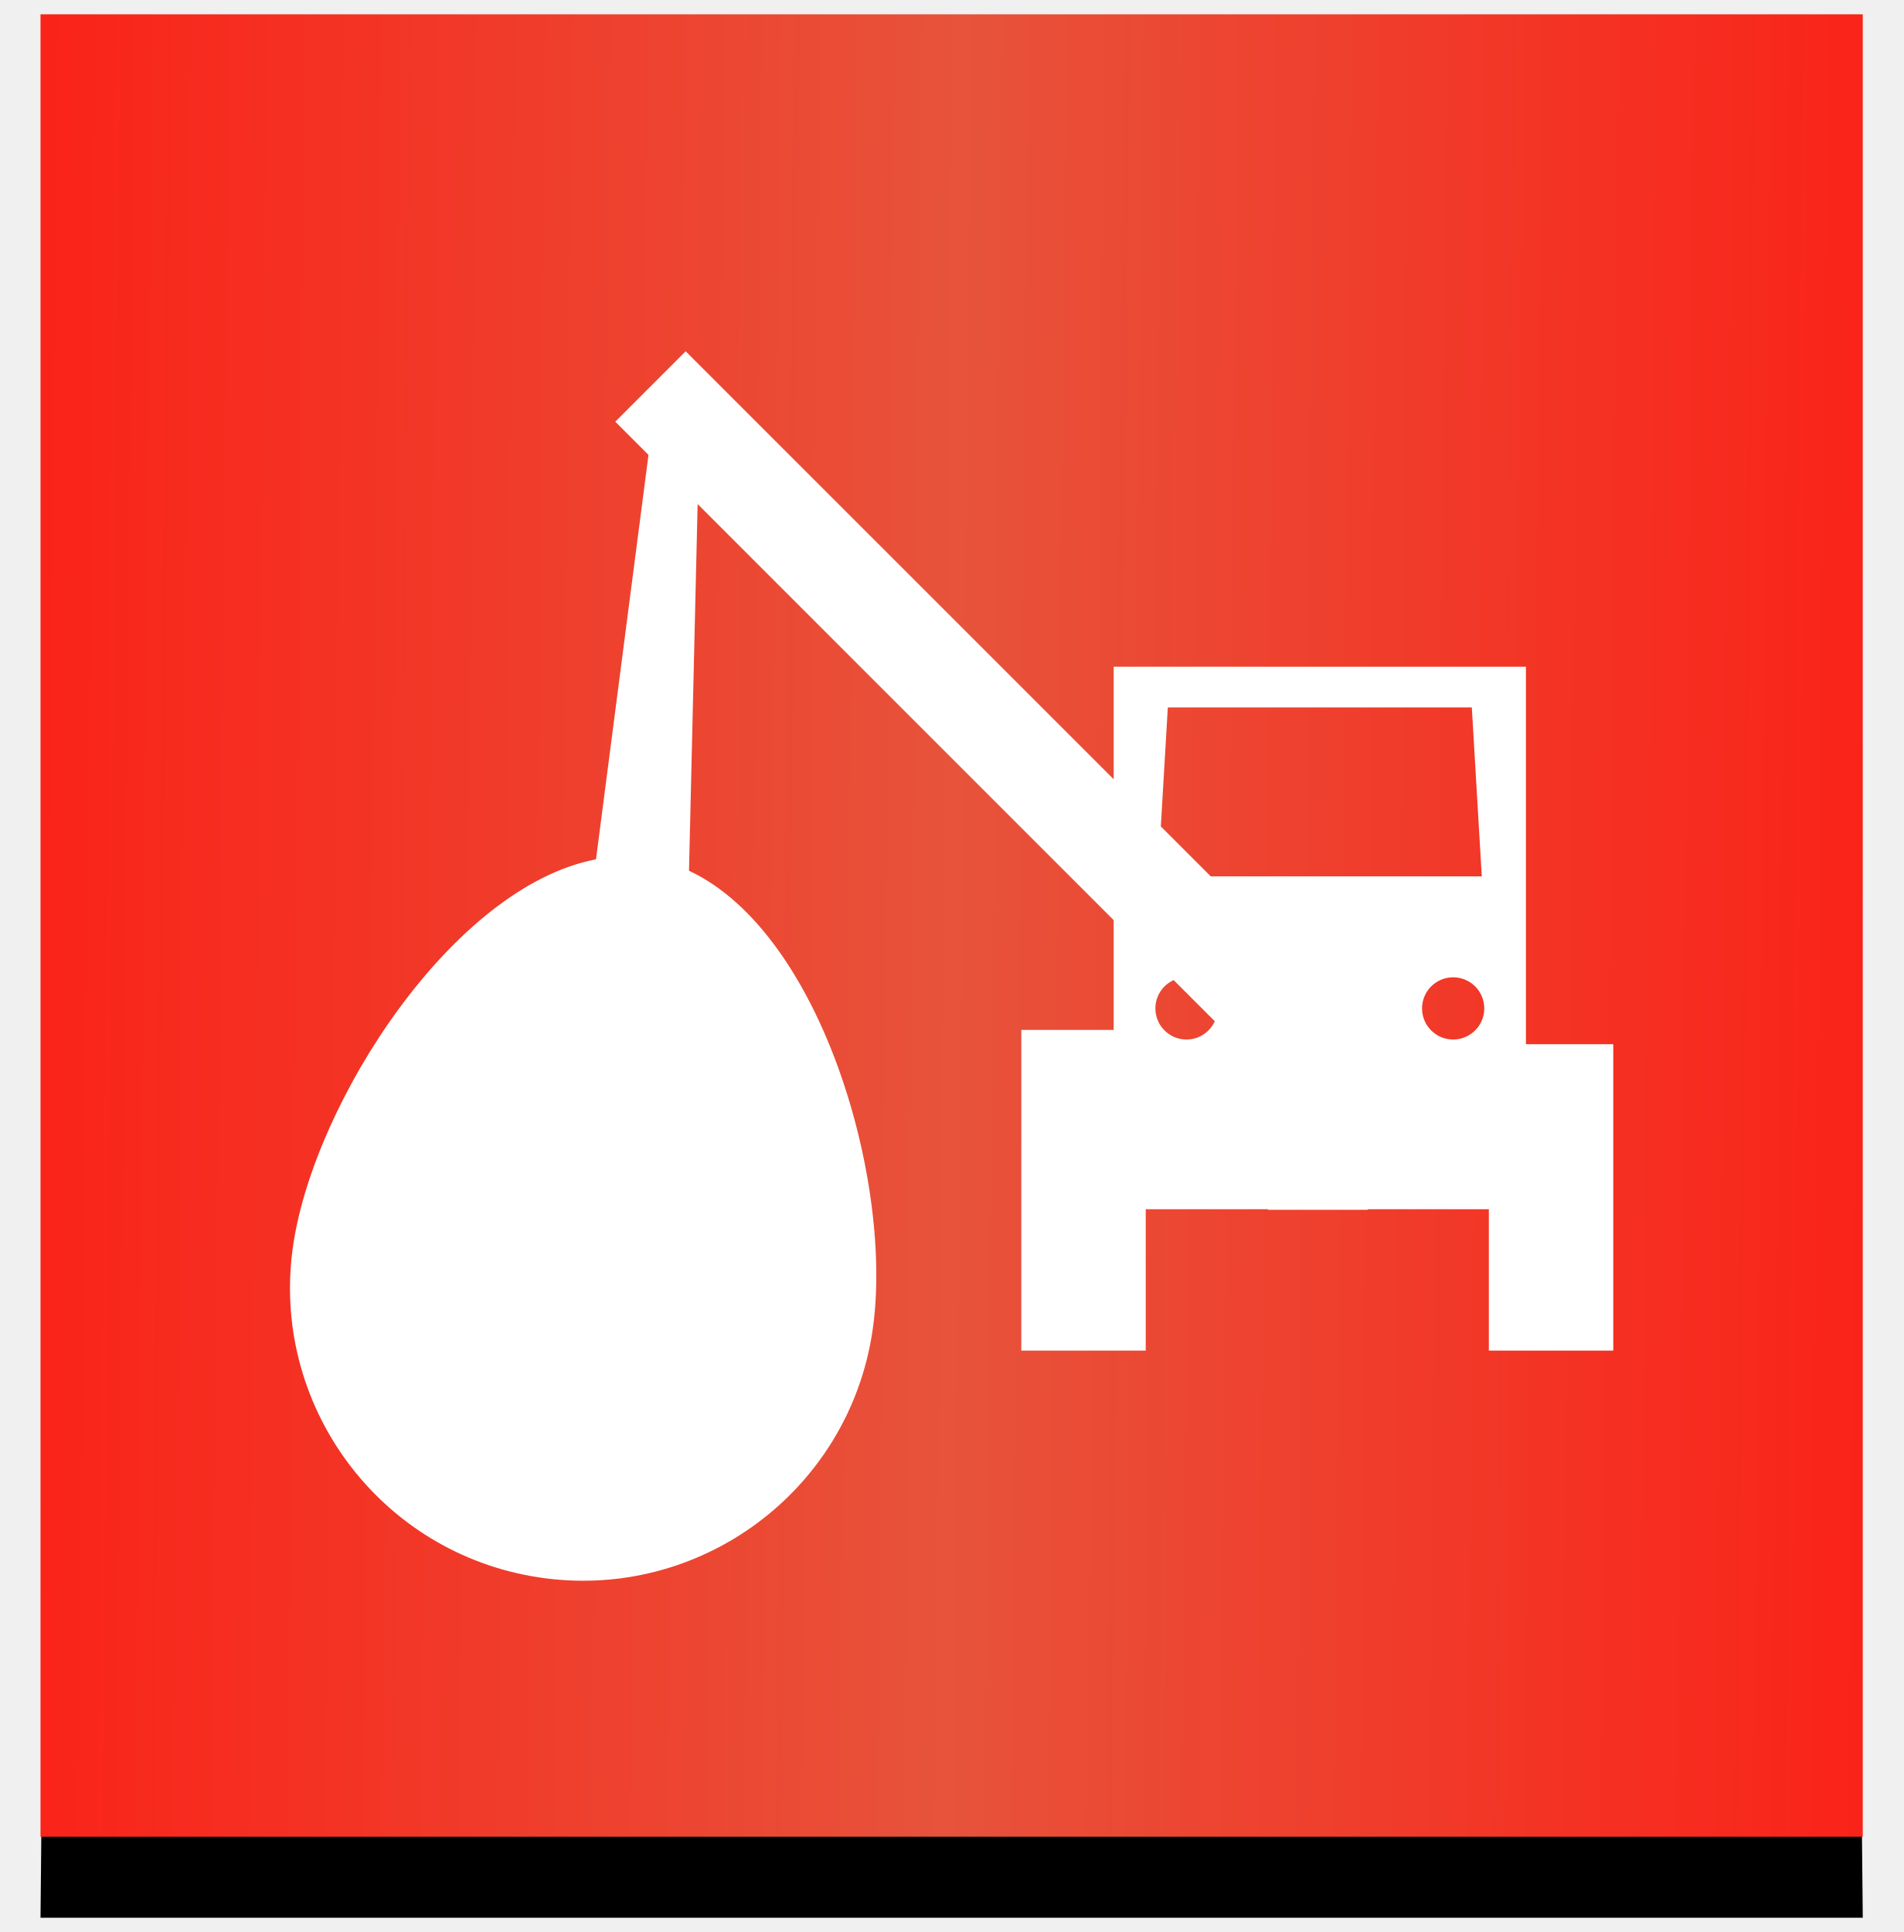
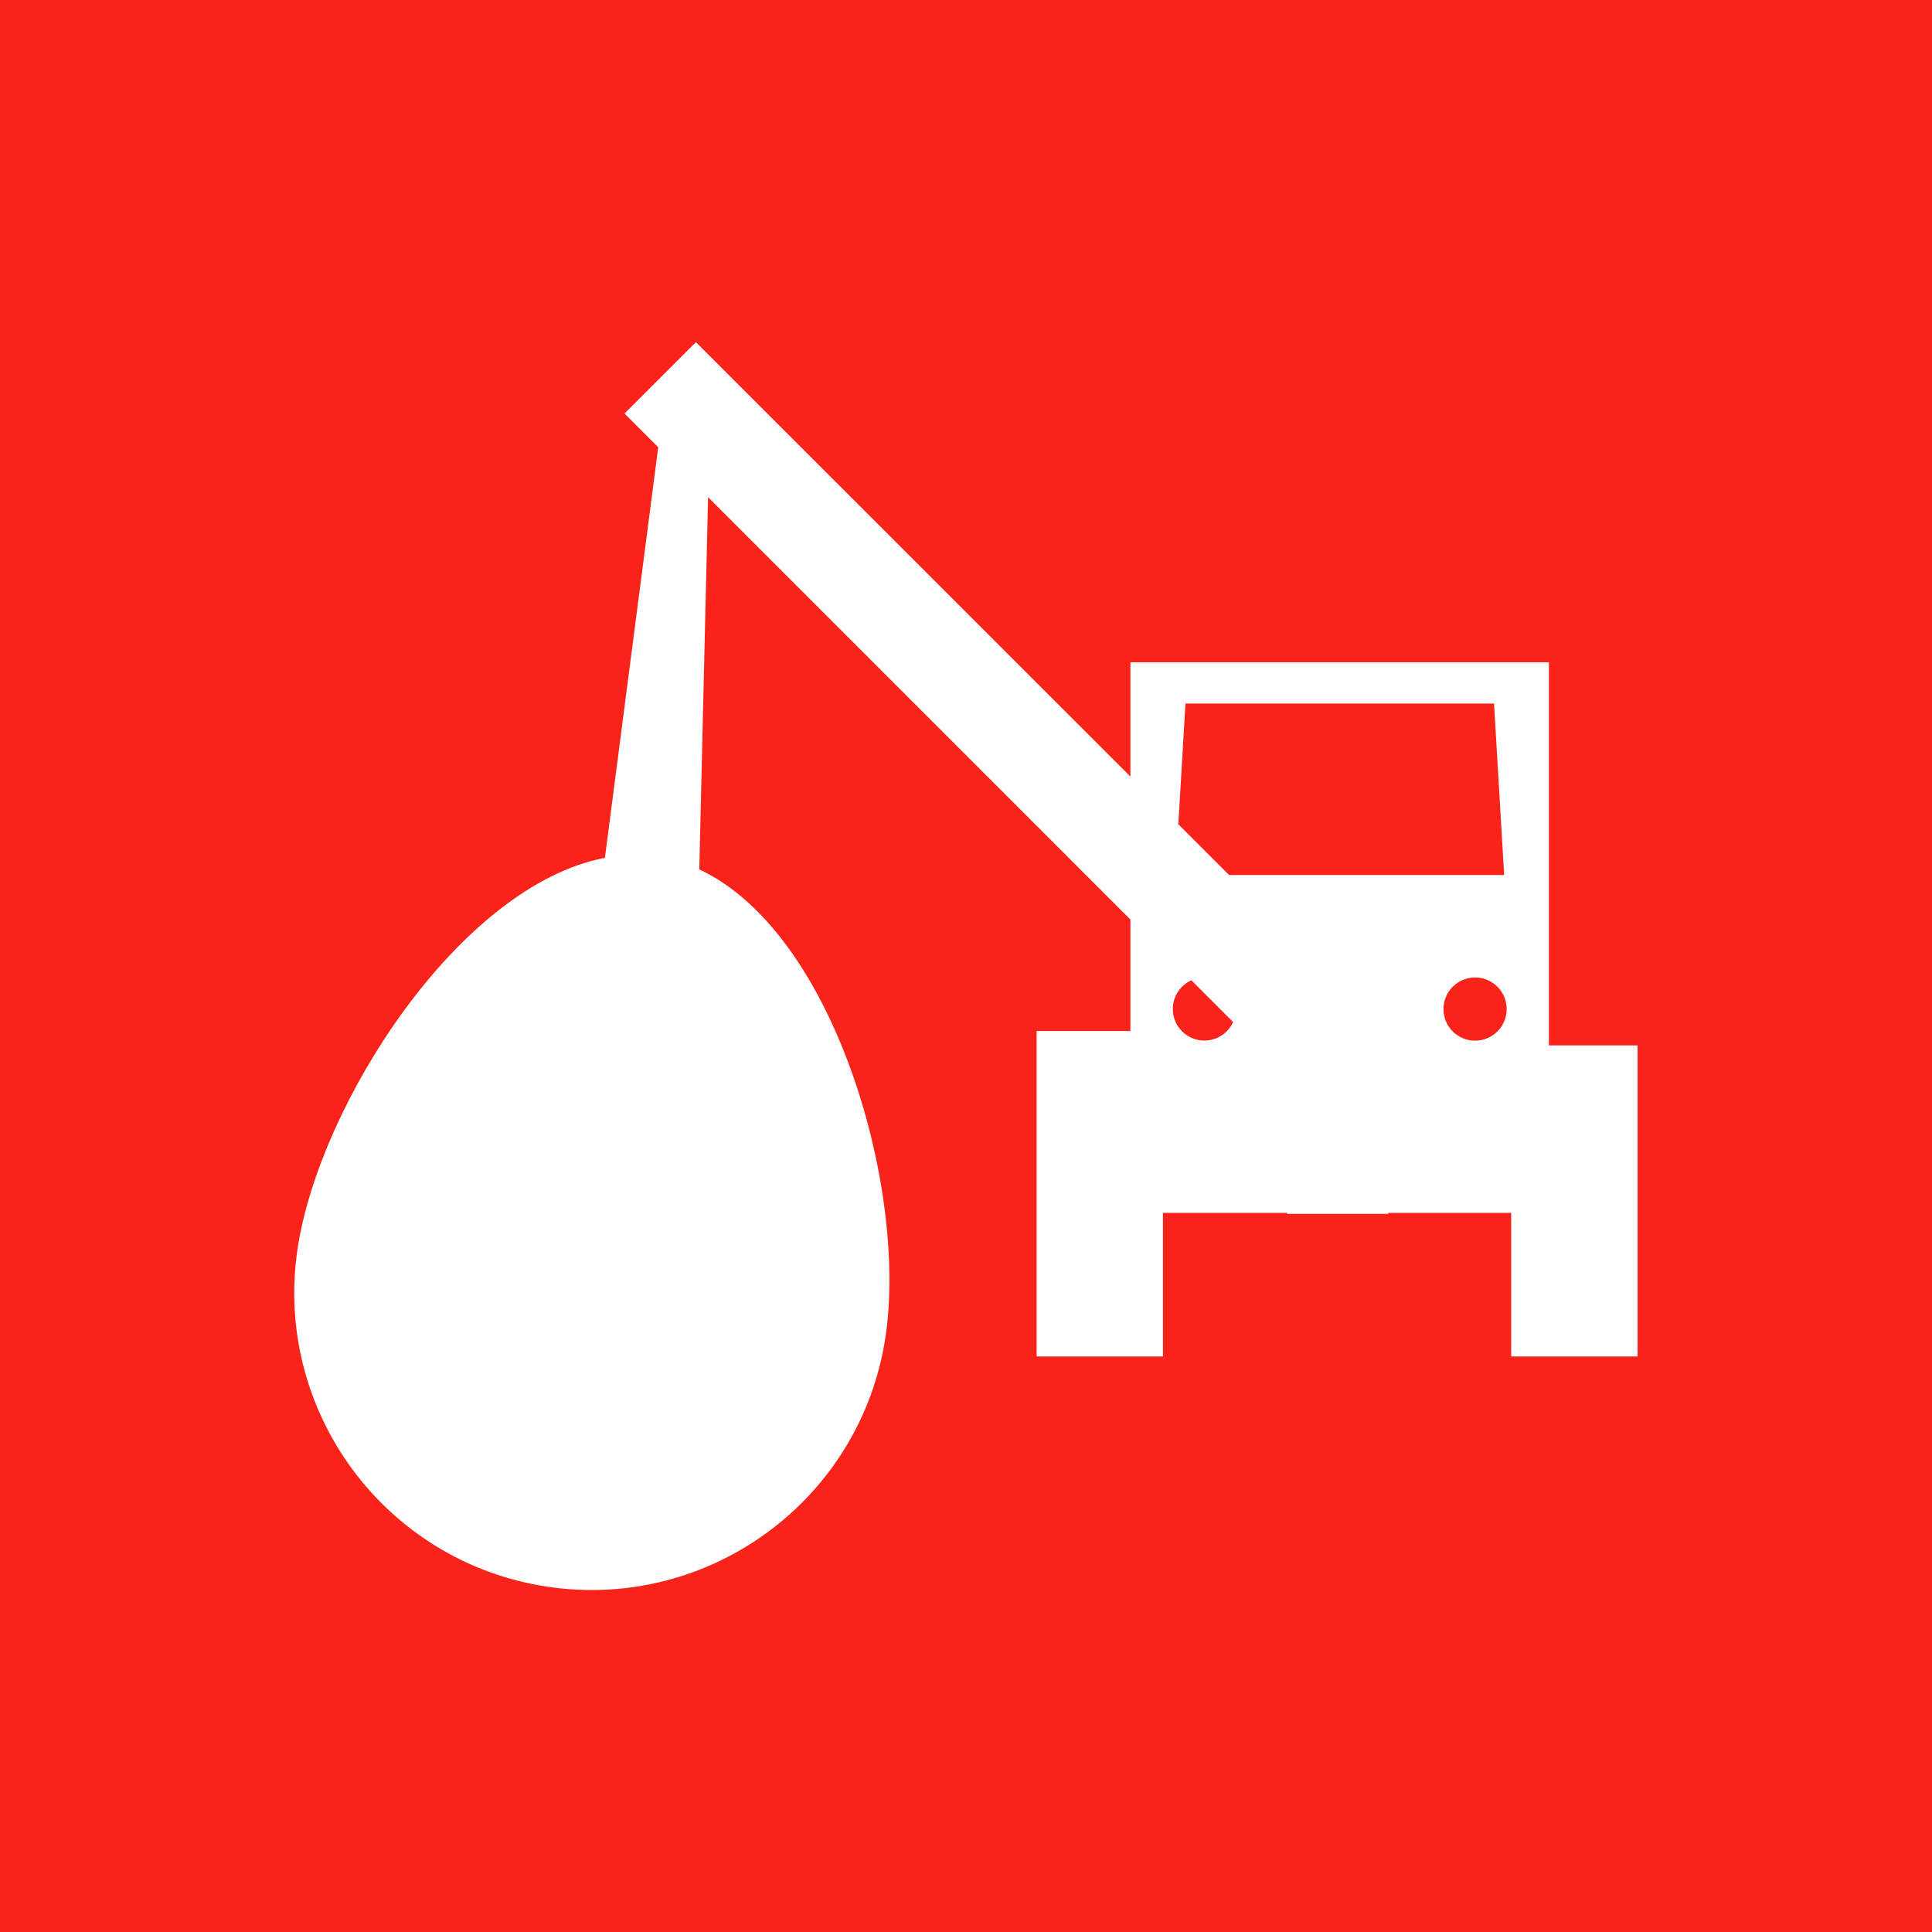
- <svg xmlns="http://www.w3.org/2000/svg" xmlns:xlink="http://www.w3.org/1999/xlink" width="20" height="20.3" id="svg3499" version="1.1">
+ <svg xmlns="http://www.w3.org/2000/svg" xmlns:xlink="http://www.w3.org/1999/xlink" width="20" height="20" id="svg3499" version="1.1">
  <defs id="defs3501">
    <linearGradient xlink:href="#linearGradient4342" id="linearGradient4604" gradientUnits="userSpaceOnUse" x1="-1261.201" y1="676.297" x2="-1232.777" y2="676.049" />
    <linearGradient id="linearGradient4342">
      <stop style="stop-color:#ed7020;stop-opacity:1;" offset="0" id="stop4344" />
      <stop id="stop4350" offset="0.5" style="stop-color:#ff8333;stop-opacity:1;" />
      <stop style="stop-color:#ed7020;stop-opacity:1;" offset="1" id="stop4346" />
    </linearGradient>
-     <filter color-interpolation-filters="sRGB" id="filter4431">
-       <feGaussianBlur stdDeviation="0.444" id="feGaussianBlur4433" />
-     </filter>
    <linearGradient xlink:href="#linearGradient4342-1" id="linearGradient3891" gradientUnits="userSpaceOnUse" gradientTransform="matrix(1.005025,0,0,1.005025,70.11719,-65.63098)" x1="-921.019" y1="288.314" x2="-1320.083" y2="284.338" />
    <linearGradient id="linearGradient4342-1">
      <stop style="stop-color:#ed7020;stop-opacity:1;" offset="0" id="stop4344-7" />
      <stop id="stop4350-4" offset="0.5" style="stop-color:#ff8333;stop-opacity:1;" />
      <stop style="stop-color:#ed7020;stop-opacity:1;" offset="1" id="stop4346-0" />
    </linearGradient>
    <linearGradient xlink:href="#linearGradient4342-9" id="linearGradient3916" gradientUnits="userSpaceOnUse" gradientTransform="matrix(1.005025,0,0,1.005025,70.11719,-65.63098)" x1="-921.019" y1="288.314" x2="-1320.083" y2="284.338" />
    <linearGradient id="linearGradient4342-9">
      <stop style="stop-color:#ed7020;stop-opacity:1;" offset="0" id="stop4344-4" />
      <stop id="stop4350-8" offset="0.5" style="stop-color:#ff8333;stop-opacity:1;" />
      <stop style="stop-color:#ed7020;stop-opacity:1;" offset="1" id="stop4346-8" />
    </linearGradient>
    <linearGradient xlink:href="#linearGradient4342-2" id="linearGradient3912" gradientUnits="userSpaceOnUse" gradientTransform="matrix(1.005025,0,0,1.005025,70.11719,-65.63098)" x1="-921.019" y1="288.314" x2="-1320.083" y2="284.338" />
    <linearGradient id="linearGradient4342-2">
      <stop style="stop-color:#ed7020;stop-opacity:1;" offset="0" id="stop4344-45" />
      <stop id="stop4350-5" offset="0.5" style="stop-color:#ff8333;stop-opacity:1;" />
      <stop style="stop-color:#ed7020;stop-opacity:1;" offset="1" id="stop4346-1" />
    </linearGradient>
    <linearGradient xlink:href="#linearGradient4342-7" id="linearGradient3914" gradientUnits="userSpaceOnUse" gradientTransform="matrix(1.005025,0,0,1.005025,70.11719,-65.63098)" x1="-921.019" y1="288.314" x2="-1320.083" y2="284.338" />
    <linearGradient id="linearGradient4342-7">
      <stop style="stop-color:#ed7020;stop-opacity:1;" offset="0" id="stop4344-1" />
      <stop id="stop4350-1" offset="0.5" style="stop-color:#ff8333;stop-opacity:1;" />
      <stop style="stop-color:#ed7020;stop-opacity:1;" offset="1" id="stop4346-5" />
    </linearGradient>
    <linearGradient xlink:href="#linearGradient4202" id="linearGradient4244" gradientUnits="userSpaceOnUse" gradientTransform="matrix(1.245585,0,0,1.245585,-1860.966,1969.797)" x1="-921.019" y1="288.314" x2="-1320.083" y2="284.338" />
    <linearGradient id="linearGradient4202">
      <stop id="stop4204" offset="0" style="stop-color:#fa2319;stop-opacity:1;" />
      <stop style="stop-color:#e7533b;stop-opacity:1;" offset="0.5" id="stop4206" />
      <stop id="stop4208" offset="1" style="stop-color:#fa2319;stop-opacity:1;" />
    </linearGradient>
+     <linearGradient xlink:href="#linearGradient4202" id="linearGradient3787" gradientUnits="userSpaceOnUse" gradientTransform="matrix(1.245585,0,0,1.245585,-1860.966,1969.797)" x1="-921.019" y1="288.314" x2="-1320.083" y2="284.338" />
+     <linearGradient xlink:href="#linearGradient4202" id="linearGradient3793" gradientUnits="userSpaceOnUse" gradientTransform="matrix(1.245585,0,0,1.245585,-1860.966,1969.797)" x1="-921.019" y1="288.314" x2="-1320.083" y2="284.338" />
+     <linearGradient xlink:href="#linearGradient4202" id="linearGradient3796" gradientUnits="userSpaceOnUse" gradientTransform="matrix(0.04811197,0,0,0.04811197,63.91169,1029.294)" x1="-921.019" y1="288.314" x2="-1320.083" y2="284.338" />
  </defs>
-   <g id="layer1" transform="translate(0,-1032.062)">
-     <g transform="matrix(0.03862599,0,0,0.03862599,135.7934,953.2086)" id="g3187">
-       <g id="g4247">
-         <path style="fill:#000000;fill-opacity:1;stroke:none" d="m -3502.095,2305.347 490.786,0 2.479,257.786 -495.743,0 z" id="path4180" />
-         <rect style="fill:url(#linearGradient4244);fill-opacity:1;stroke:none" id="rect4182" width="495.743" height="495.743" x="-3504.574" y="2045.348" />
-       </g>
-       <path style="fill:#ffffff;fill-opacity:1;stroke:none" d="m -3329.062,2137.019 -19.147,19.147 9.034,9.034 -14.281,110.016 c -38.927,7.448 -76.479,65.865 -82.343,104.684 -6.571,43.498 23.357,84.087 66.856,90.657 43.499,6.571 84.108,-23.357 90.678,-66.856 5.981,-39.595 -13.534,-108.39 -49.888,-125.375 l 2.348,-99.755 113.189,113.189 0,29.873 -25.134,0 0,87.23 33.851,0 0,-38.463 33.301,0 0,0.147 27.081,0 0,-0.147 32.962,0 0,38.463 33.851,0 0,-83.358 -23.759,0 0,-102.674 -112.153,0 0,30.614 -116.447,-116.426 z m 131.173,96.877 82.702,0 2.708,45.953 -73.732,0 -13.583,-13.583 1.904,-32.37 z m 77.625,73.414 c 4.674,0 8.463,3.789 8.463,8.463 0,4.674 -3.789,8.463 -8.463,8.463 -4.674,0 -8.463,-3.789 -8.463,-8.463 0,-4.674 3.789,-8.463 8.463,-8.463 z m -76.038,0.762 11.192,11.192 c -1.33,2.931 -4.273,4.972 -7.701,4.972 -4.674,0 -8.463,-3.789 -8.463,-8.463 0,-3.428 2.041,-6.371 4.972,-7.701 z" id="path4323" />
-     </g>
+   <g id="layer1" transform="translate(0,-1032.362)">
+     <rect style="fill:#fa2319;fill-opacity:1;stroke:none" id="rect4182" width="20" height="20" x="0" y="1032.362" />
+     <path id="path4323" d="m 7.205,1035.903 -0.74,0.74 0.349,0.349 -0.552,4.25 c -1.504,0.288 -2.954,2.544 -3.181,4.043 -0.254,1.68 0.902,3.248 2.582,3.502 1.68,0.254 3.249,-0.902 3.503,-2.582 0.231,-1.529 -0.523,-4.187 -1.927,-4.843 l 0.091,-3.853 4.372,4.372 0,1.154 -0.971,0 0,3.369 1.308,0 0,-1.486 1.286,0 0,0.01 1.046,0 0,-0.01 1.273,0 0,1.486 1.308,0 0,-3.22 -0.918,0 0,-3.966 -4.332,0 0,1.183 -4.498,-4.497 z m 5.067,3.742 3.194,0 0.105,1.775 -2.848,0 -0.525,-0.525 0.074,-1.25 z m 2.998,2.836 c 0.181,0 0.327,0.146 0.327,0.327 0,0.18 -0.146,0.327 -0.327,0.327 -0.181,0 -0.327,-0.146 -0.327,-0.327 0,-0.181 0.146,-0.327 0.327,-0.327 z m -2.937,0.029 0.432,0.432 c -0.051,0.113 -0.165,0.192 -0.297,0.192 -0.181,0 -0.327,-0.146 -0.327,-0.327 0,-0.132 0.079,-0.246 0.192,-0.297 z" style="fill:#ffffff;fill-opacity:1;stroke:none" />
  </g>
</svg>
